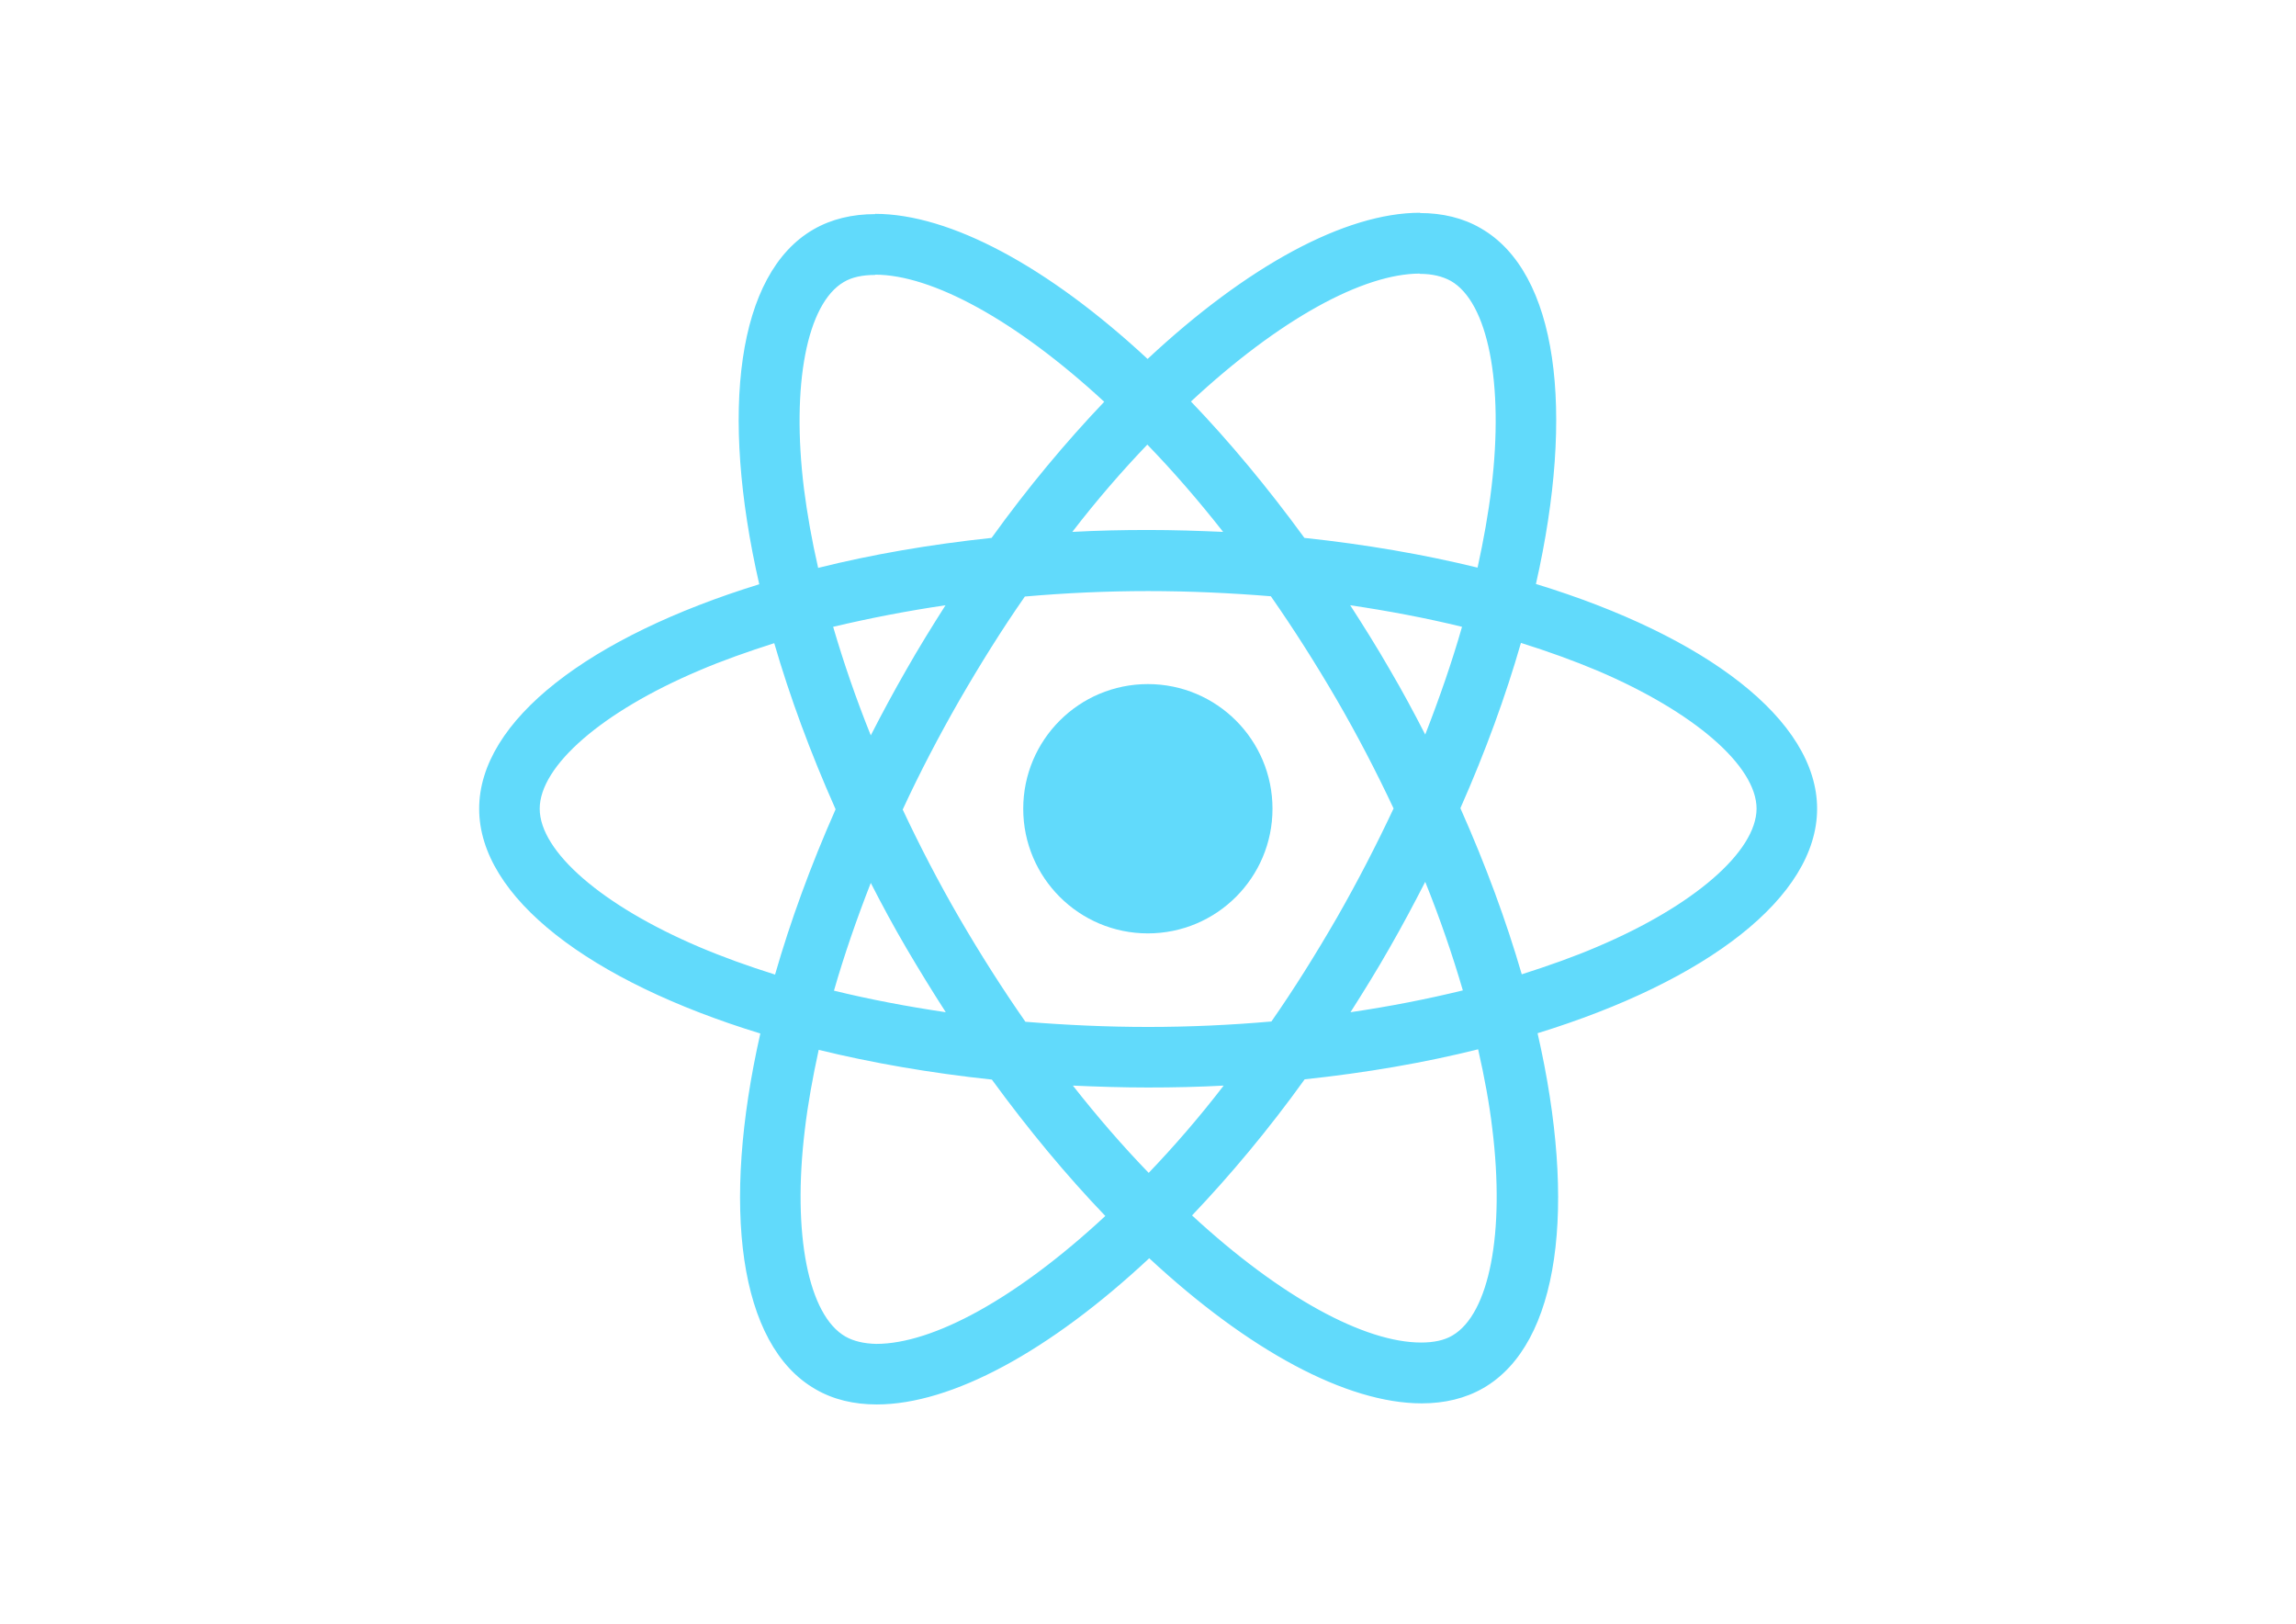
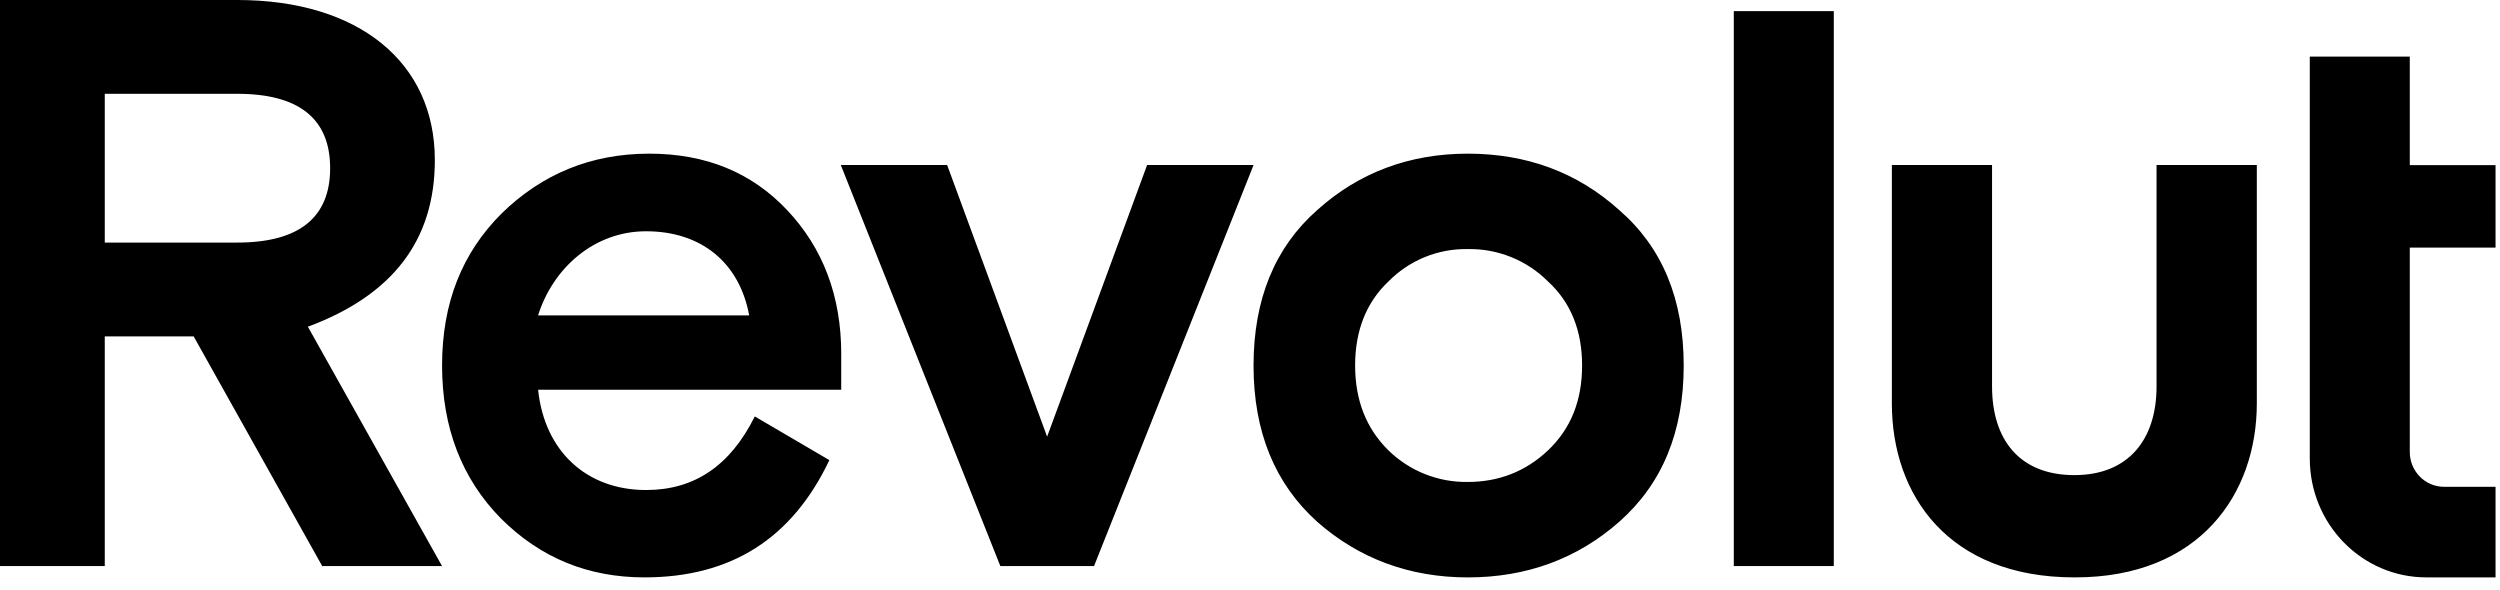
- <svg xmlns="http://www.w3.org/2000/svg" viewBox="0 0 841.9 595.3">
-   <g fill="#61DAFB">
-     <path d="M666.3 296.5c0-32.5-40.7-63.3-103.1-82.4 14.4-63.6 8-114.2-20.2-130.4-6.5-3.8-14.1-5.6-22.4-5.6v22.3c4.6 0 8.3.9 11.4 2.6 13.6 7.8 19.5 37.5 14.9 75.7-1.1 9.4-2.9 19.3-5.1 29.4-19.6-4.8-41-8.5-63.5-10.9-13.5-18.5-27.5-35.3-41.6-50 32.6-30.3 63.2-46.9 84-46.9V78c-27.5 0-63.5 19.6-99.9 53.6-36.4-33.8-72.4-53.2-99.9-53.2v22.3c20.7 0 51.4 16.5 84 46.6-14 14.7-28 31.4-41.3 49.9-22.6 2.4-44 6.1-63.6 11-2.3-10-4-19.7-5.2-29-4.7-38.2 1.1-67.9 14.6-75.8 3-1.8 6.9-2.6 11.5-2.6V78.5c-8.4 0-16 1.8-22.6 5.6-28.1 16.2-34.4 66.7-19.9 130.1-62.2 19.2-102.7 49.9-102.7 82.3 0 32.5 40.7 63.3 103.1 82.4-14.4 63.6-8 114.2 20.2 130.4 6.5 3.8 14.1 5.6 22.5 5.6 27.5 0 63.5-19.6 99.9-53.6 36.4 33.8 72.4 53.2 99.9 53.2 8.4 0 16-1.8 22.6-5.6 28.1-16.2 34.4-66.7 19.9-130.1 62-19.1 102.5-49.9 102.5-82.3zm-130.2-66.7c-3.7 12.9-8.3 26.2-13.5 39.5-4.1-8-8.4-16-13.1-24-4.6-8-9.5-15.8-14.4-23.4 14.2 2.1 27.9 4.7 41 7.9zm-45.8 106.5c-7.8 13.5-15.8 26.3-24.1 38.2-14.9 1.3-30 2-45.2 2-15.1 0-30.2-.7-45-1.9-8.3-11.9-16.4-24.6-24.2-38-7.6-13.1-14.5-26.4-20.8-39.8 6.2-13.4 13.2-26.8 20.7-39.9 7.8-13.5 15.8-26.3 24.1-38.2 14.9-1.3 30-2 45.2-2 15.1 0 30.2.7 45 1.9 8.3 11.9 16.4 24.6 24.2 38 7.6 13.1 14.5 26.4 20.8 39.8-6.3 13.4-13.2 26.8-20.7 39.9zm32.3-13c5.4 13.4 10 26.8 13.8 39.8-13.1 3.2-26.9 5.9-41.2 8 4.9-7.7 9.8-15.6 14.4-23.7 4.6-8 8.9-16.1 13-24.1zM421.2 430c-9.3-9.6-18.6-20.3-27.8-32 9 .4 18.2.7 27.5.7 9.4 0 18.7-.2 27.8-.7-9 11.7-18.3 22.4-27.5 32zm-74.4-58.9c-14.2-2.1-27.9-4.7-41-7.9 3.7-12.9 8.3-26.2 13.5-39.5 4.1 8 8.4 16 13.1 24 4.7 8 9.5 15.8 14.4 23.4zM420.7 163c9.3 9.6 18.6 20.3 27.8 32-9-.4-18.2-.7-27.5-.7-9.4 0-18.7.2-27.8.7 9-11.7 18.3-22.4 27.5-32zm-74 58.9c-4.9 7.7-9.8 15.6-14.4 23.7-4.6 8-8.9 16-13 24-5.4-13.4-10-26.8-13.8-39.8 13.1-3.1 26.9-5.8 41.2-7.9zm-90.5 125.2c-35.4-15.1-58.3-34.9-58.3-50.6 0-15.7 22.9-35.6 58.3-50.6 8.6-3.7 18-7 27.7-10.1 5.7 19.6 13.2 40 22.5 60.9-9.2 20.8-16.6 41.1-22.2 60.6-9.9-3.1-19.3-6.5-28-10.2zM310 490c-13.6-7.8-19.5-37.5-14.9-75.7 1.1-9.4 2.9-19.3 5.1-29.4 19.6 4.8 41 8.5 63.5 10.9 13.5 18.5 27.5 35.3 41.6 50-32.6 30.3-63.2 46.9-84 46.9-4.5-.1-8.3-1-11.3-2.7zm237.2-76.2c4.7 38.2-1.1 67.9-14.6 75.8-3 1.8-6.9 2.6-11.5 2.6-20.7 0-51.4-16.5-84-46.6 14-14.7 28-31.4 41.3-49.9 22.6-2.4 44-6.1 63.6-11 2.3 10.1 4.1 19.8 5.2 29.1zm38.5-66.7c-8.6 3.7-18 7-27.7 10.1-5.7-19.6-13.2-40-22.5-60.9 9.2-20.8 16.6-41.1 22.2-60.6 9.9 3.1 19.3 6.5 28.1 10.2 35.4 15.1 58.3 34.9 58.3 50.6-.1 15.7-23 35.6-58.4 50.6zM320.8 78.4z" />
-     <circle cx="420.9" cy="296.5" r="45.7" />
-     <path d="M520.5 78.1z" />
-   </g>
+ <svg xmlns="http://www.w3.org/2000/svg" height="25" width="106">
+   <path d="M68.664 8.915c-1.784-1.612-3.938-2.4-6.428-2.4-2.456 0-4.61.789-6.395 2.4-1.784 1.577-2.691 3.772-2.691 6.584s.907 5.005 2.691 6.617c1.784 1.577 3.939 2.366 6.395 2.366 2.49 0 4.644-.789 6.428-2.366 1.818-1.612 2.725-3.806 2.725-6.617s-.908-5.007-2.725-6.584zm-9.792 10.183c-.941-.925-1.415-2.126-1.415-3.6s.47-2.674 1.415-3.566a4.6 4.6 0 0 1 3.363-1.371 4.68 4.68 0 0 1 3.398 1.371c.974.892 1.448 2.091 1.448 3.566s-.47 2.674-1.448 3.6c-.941.891-2.086 1.337-3.398 1.337a4.71 4.71 0 0 1-3.363-1.337zm18.881 4.903V.473h-4.24v23.528zM91.438 6.995v9.388c0 2.262-1.2 3.762-3.484 3.762-2.323 0-3.491-1.498-3.491-3.762V6.995h-4.248v10.108c0 3.916 2.423 7.378 7.739 7.378h.033c5.283 0 7.702-3.539 7.702-7.378V6.995zm-42.8 0l-4.24 11.52-4.24-11.52h-4.509l6.766 17.007h3.972l6.765-17.007zm-12.969 8.023c0-2.468-.773-4.491-2.288-6.103s-3.464-2.4-5.854-2.4c-2.456 0-4.544.858-6.26 2.537-1.684 1.681-2.523 3.806-2.523 6.446s.841 4.801 2.49 6.48c1.684 1.681 3.703 2.503 6.092 2.503 3.67 0 6.26-1.646 7.839-4.972l-3.162-1.852c-1.041 2.091-2.558 3.12-4.61 3.12-2.523 0-4.307-1.646-4.577-4.251h12.852v-1.509zM27.39 9.806c2.389 0 3.972 1.371 4.375 3.566h-8.951c.641-2.023 2.389-3.566 4.577-3.566zm-8.647 14.195l-5.689-10.148c3.599-1.337 5.383-3.668 5.383-7.063C18.441 2.641 15.208 0 10.06 0H0v24.001h4.442v-9.737h3.77l5.45 9.738zM10.06 3.977c2.625 0 3.938 1.063 3.938 3.154s-1.314 3.154-3.938 3.154H4.442V3.977zm92.817 20.504c-2.729 0-4.942-2.256-4.942-5.04V2.4h4.24v4.601h3.636v3.497h-3.636v8.665c0 .816.649 1.477 1.451 1.477h2.185v3.841z" />
</svg>
